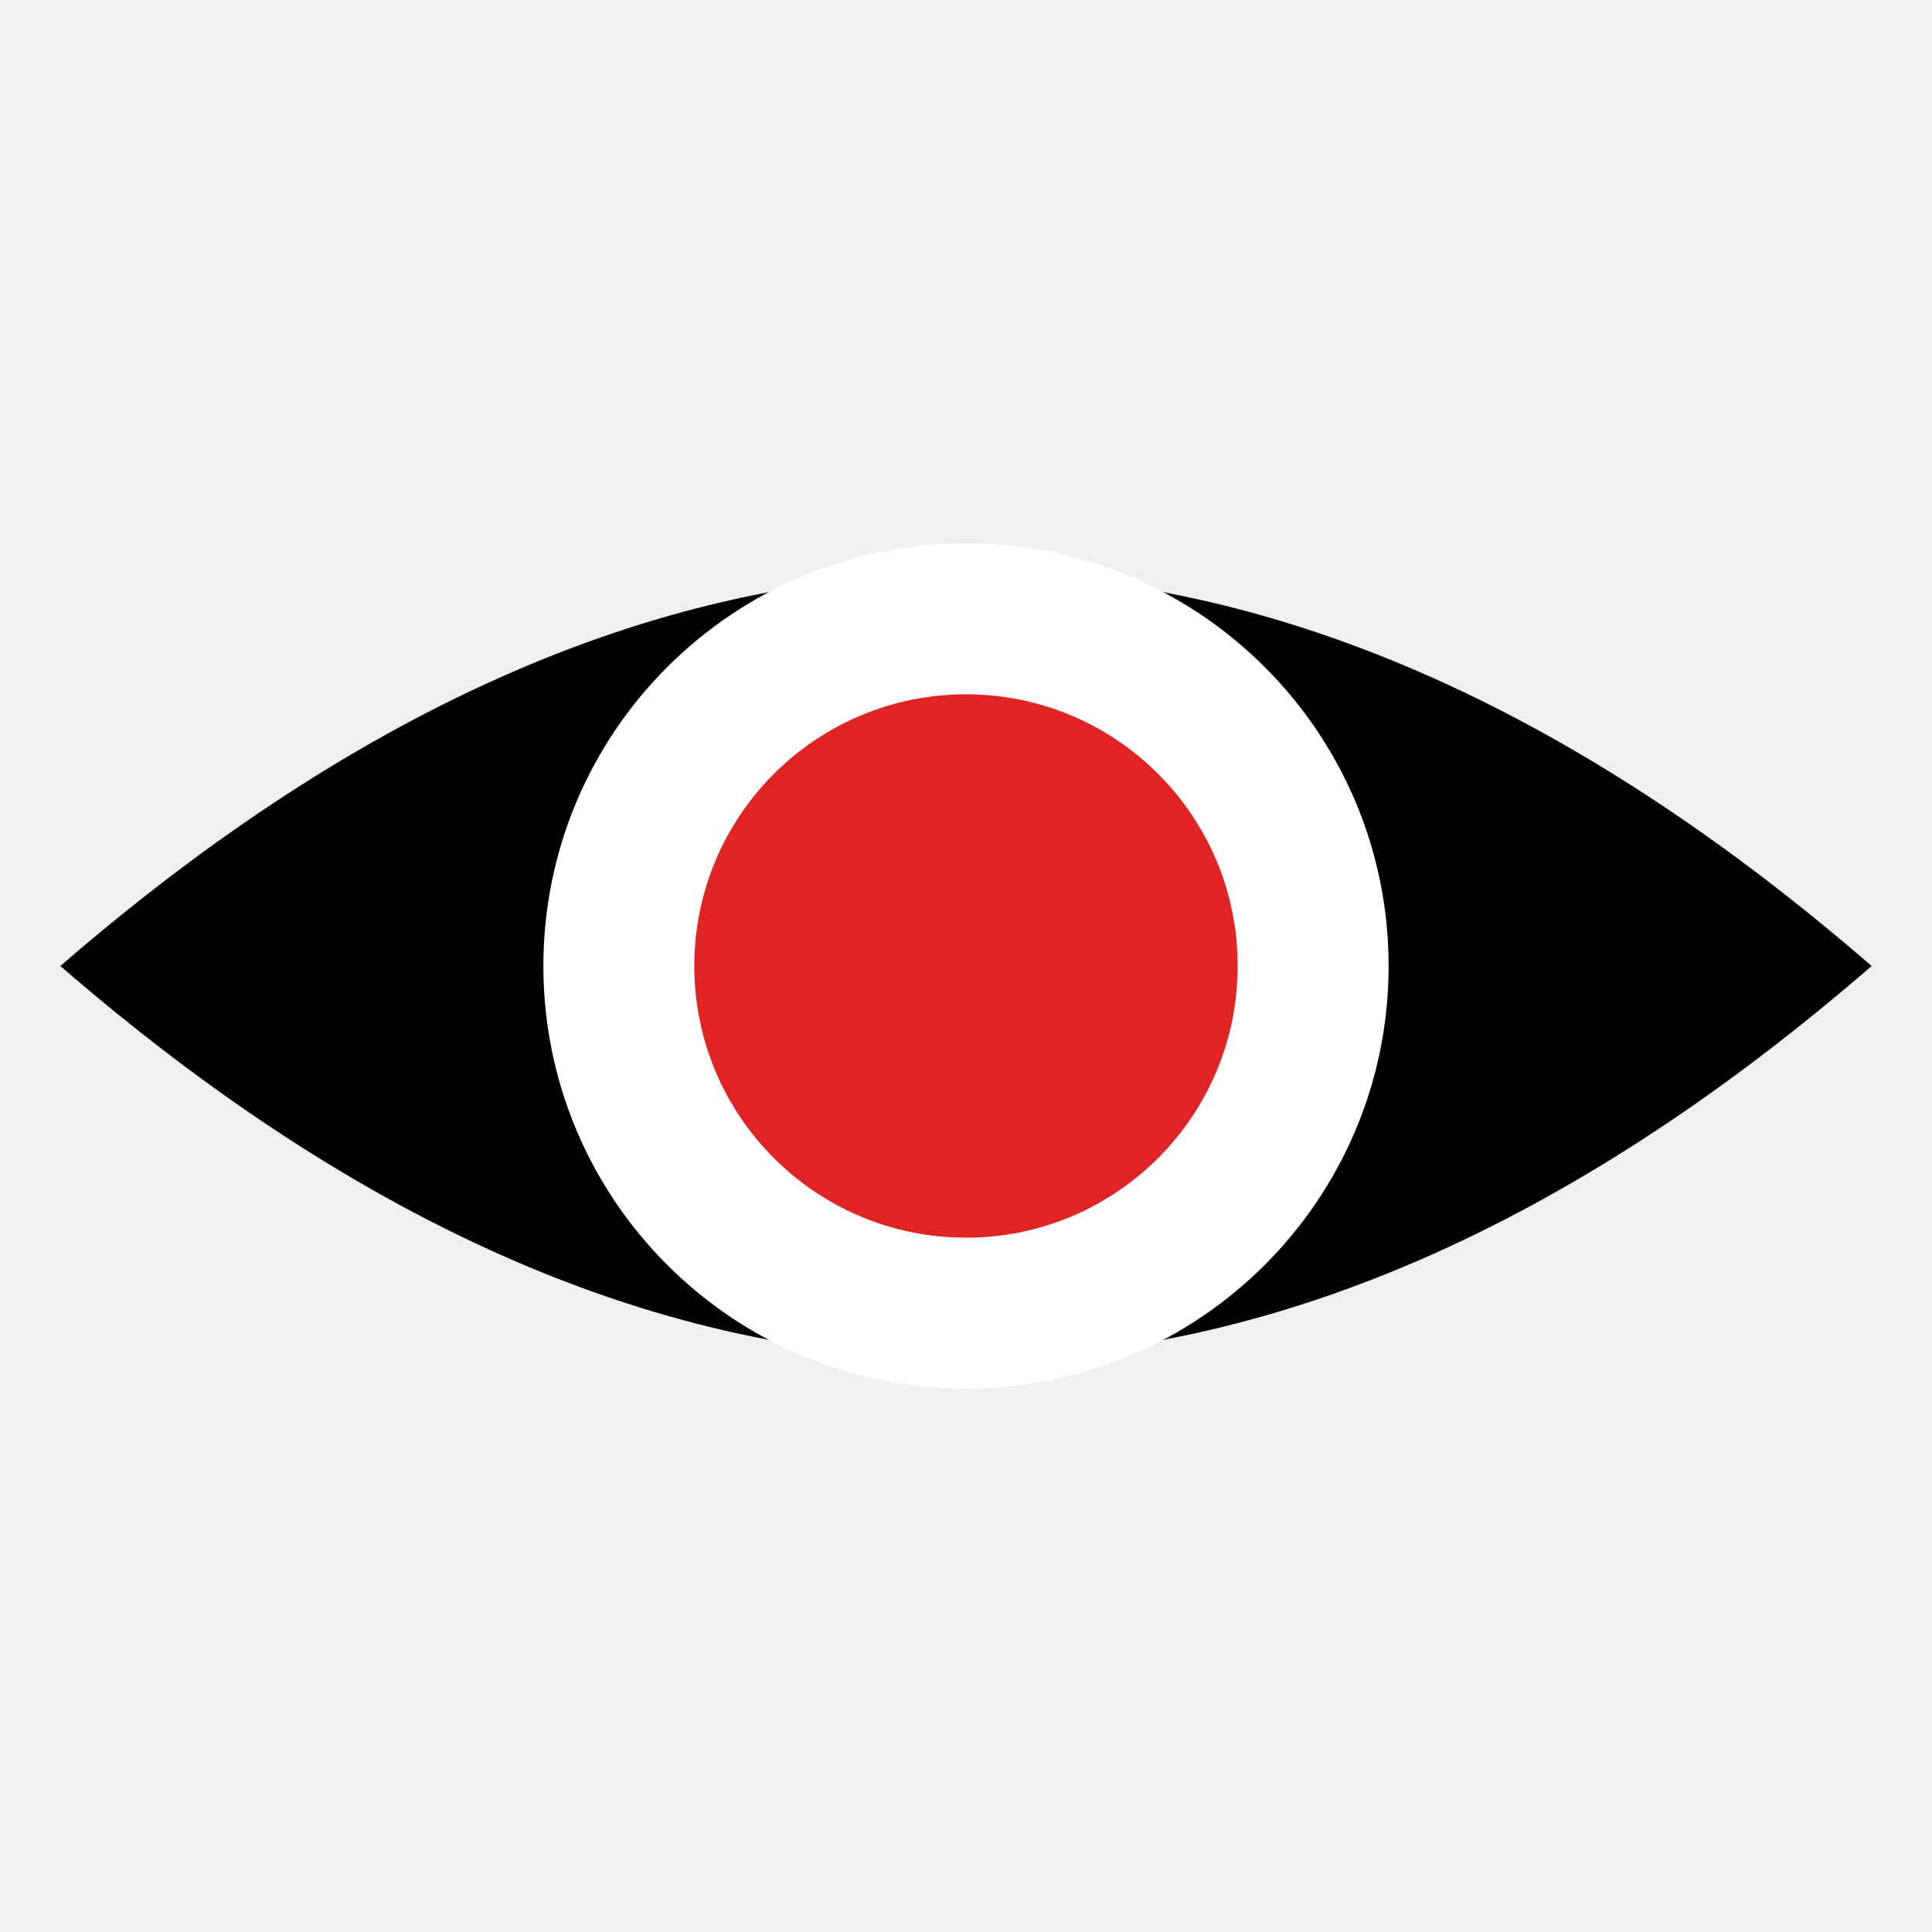
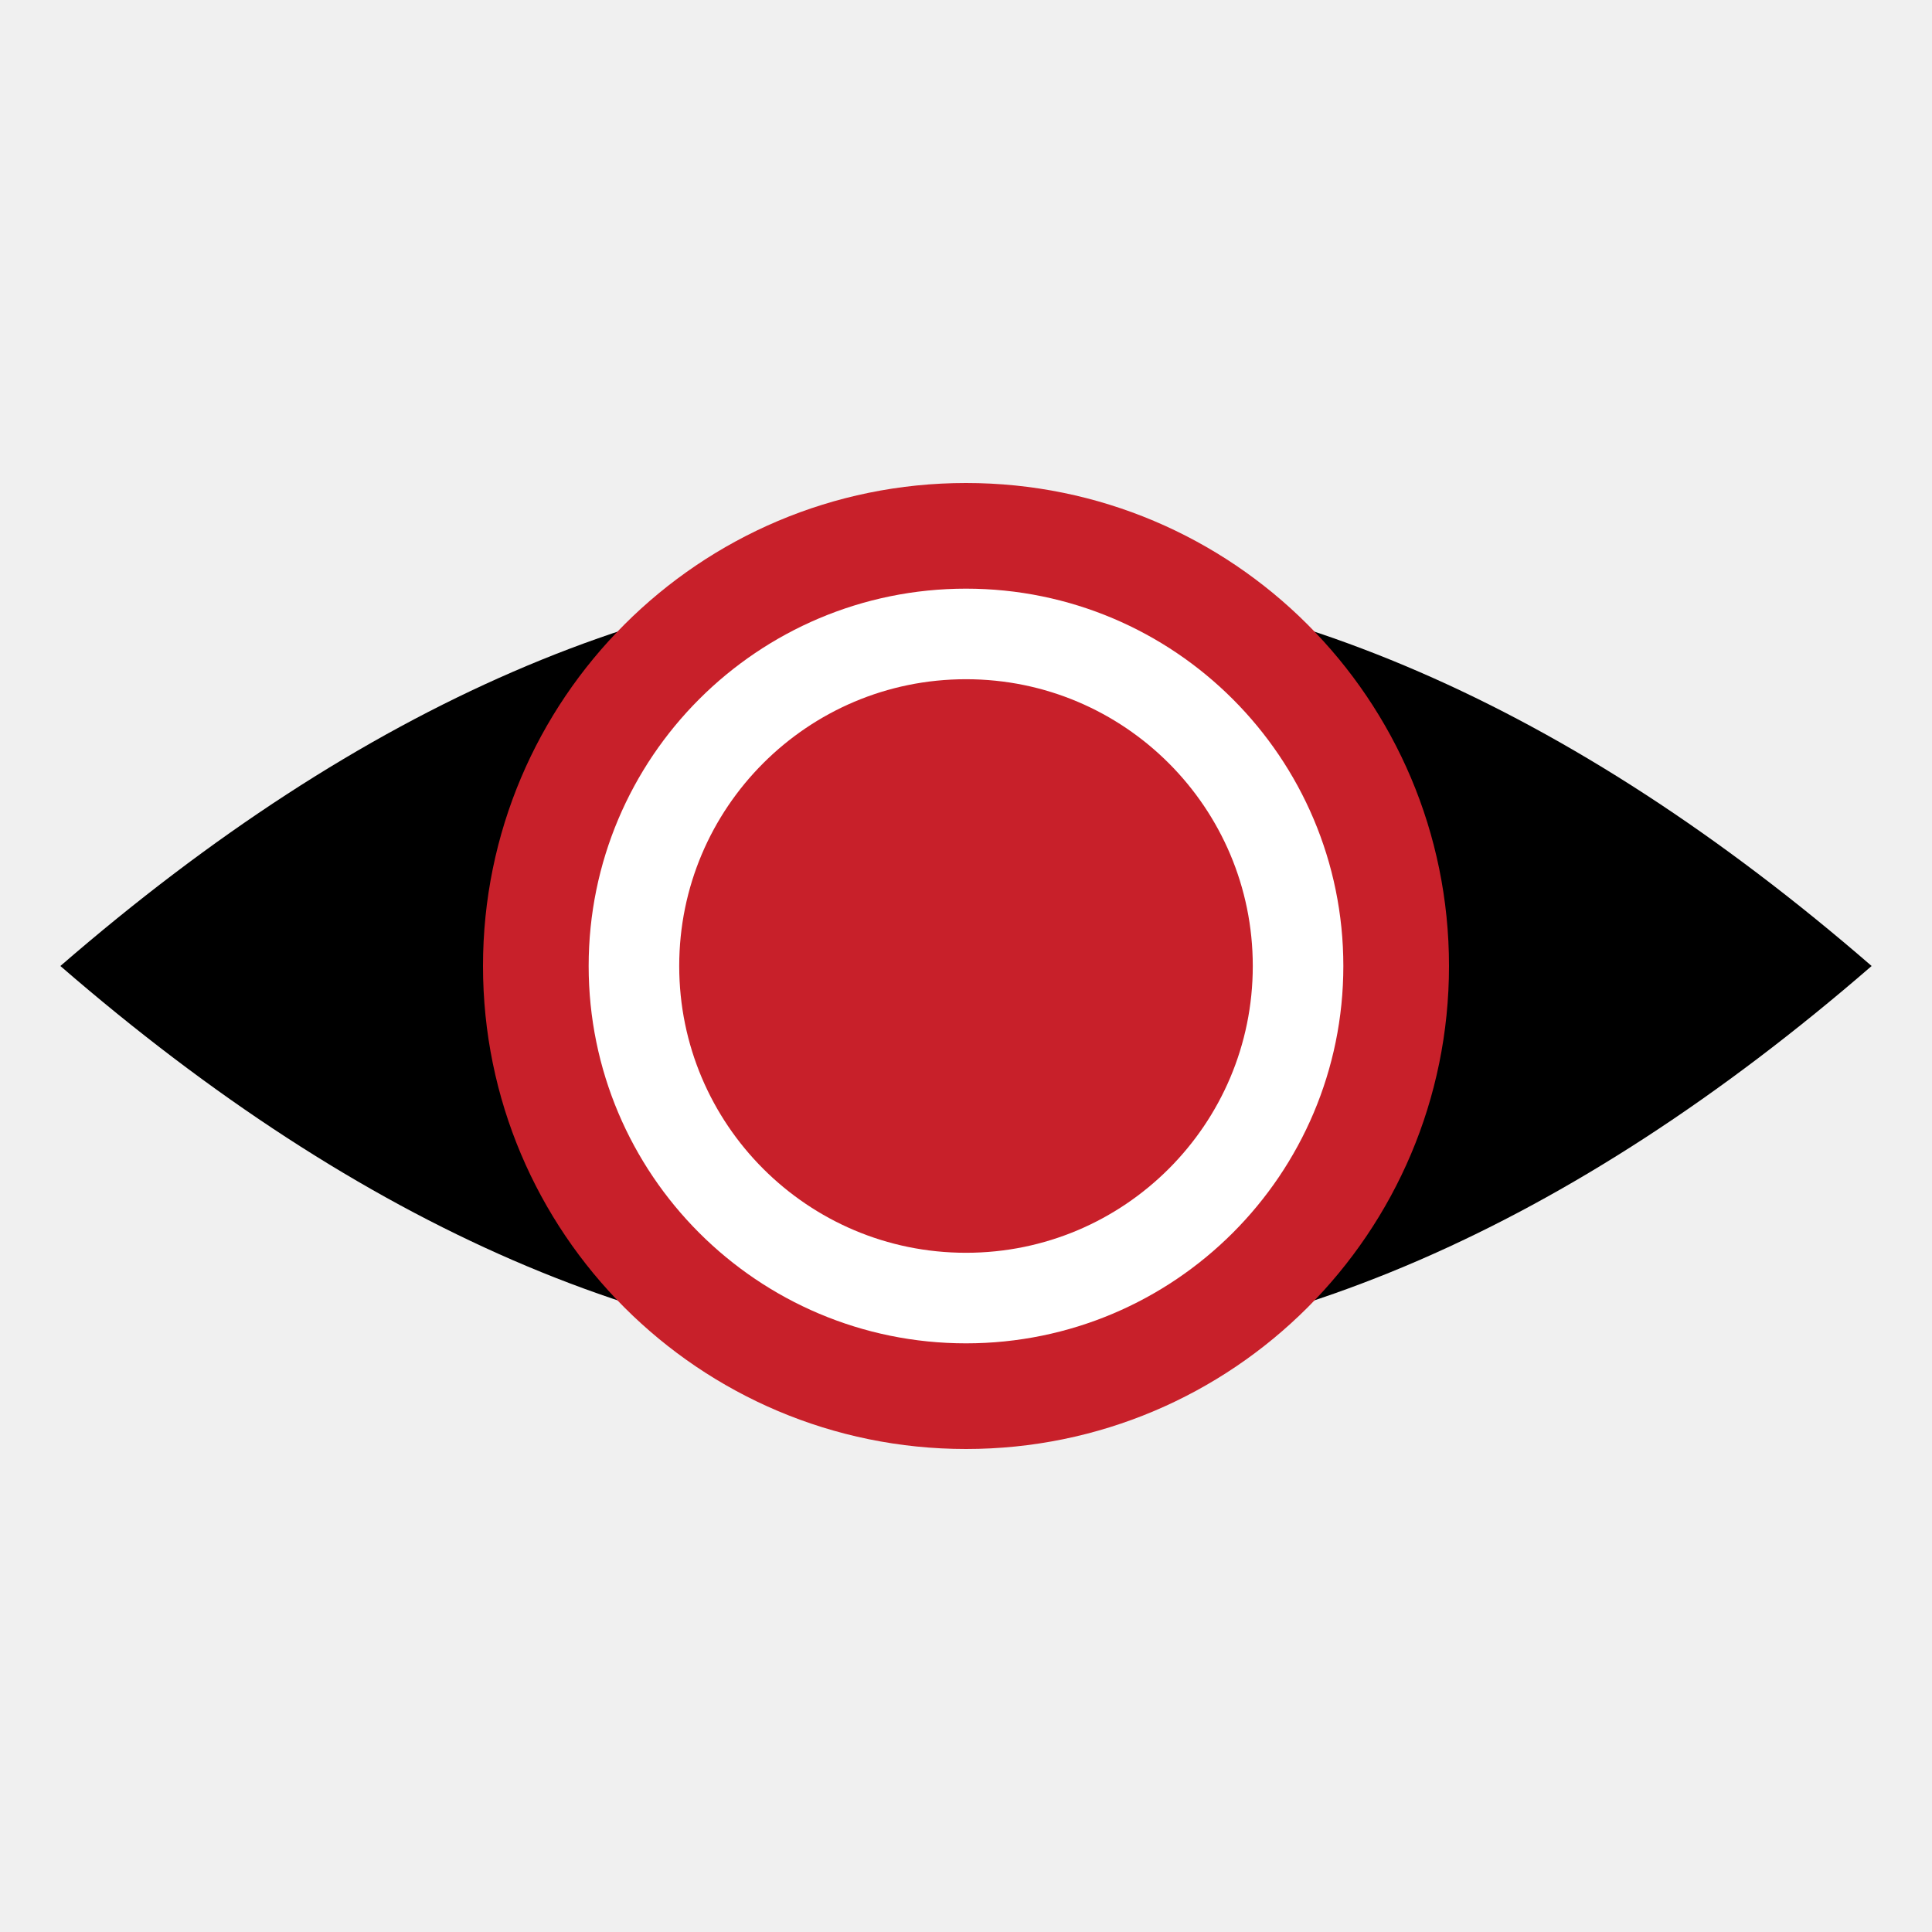
<svg xmlns="http://www.w3.org/2000/svg" viewBox="0 0 32 32" fill="none">
  <path d="M 1 16 Q 16 3 31 16 Q 16 29 1 16 Z" fill="#000000" />
-   <circle cx="16" cy="16" r="7" fill="#ffffff" />
-   <circle cx="16" cy="16" r="4.5" fill="#e02424" />
+   <circle cx="16" cy="16" r="8" fill="#c8202a" />
+   <circle cx="16" cy="16" r="5.5" fill="none" stroke="#ffffff" stroke-width="1.5" />
</svg>
